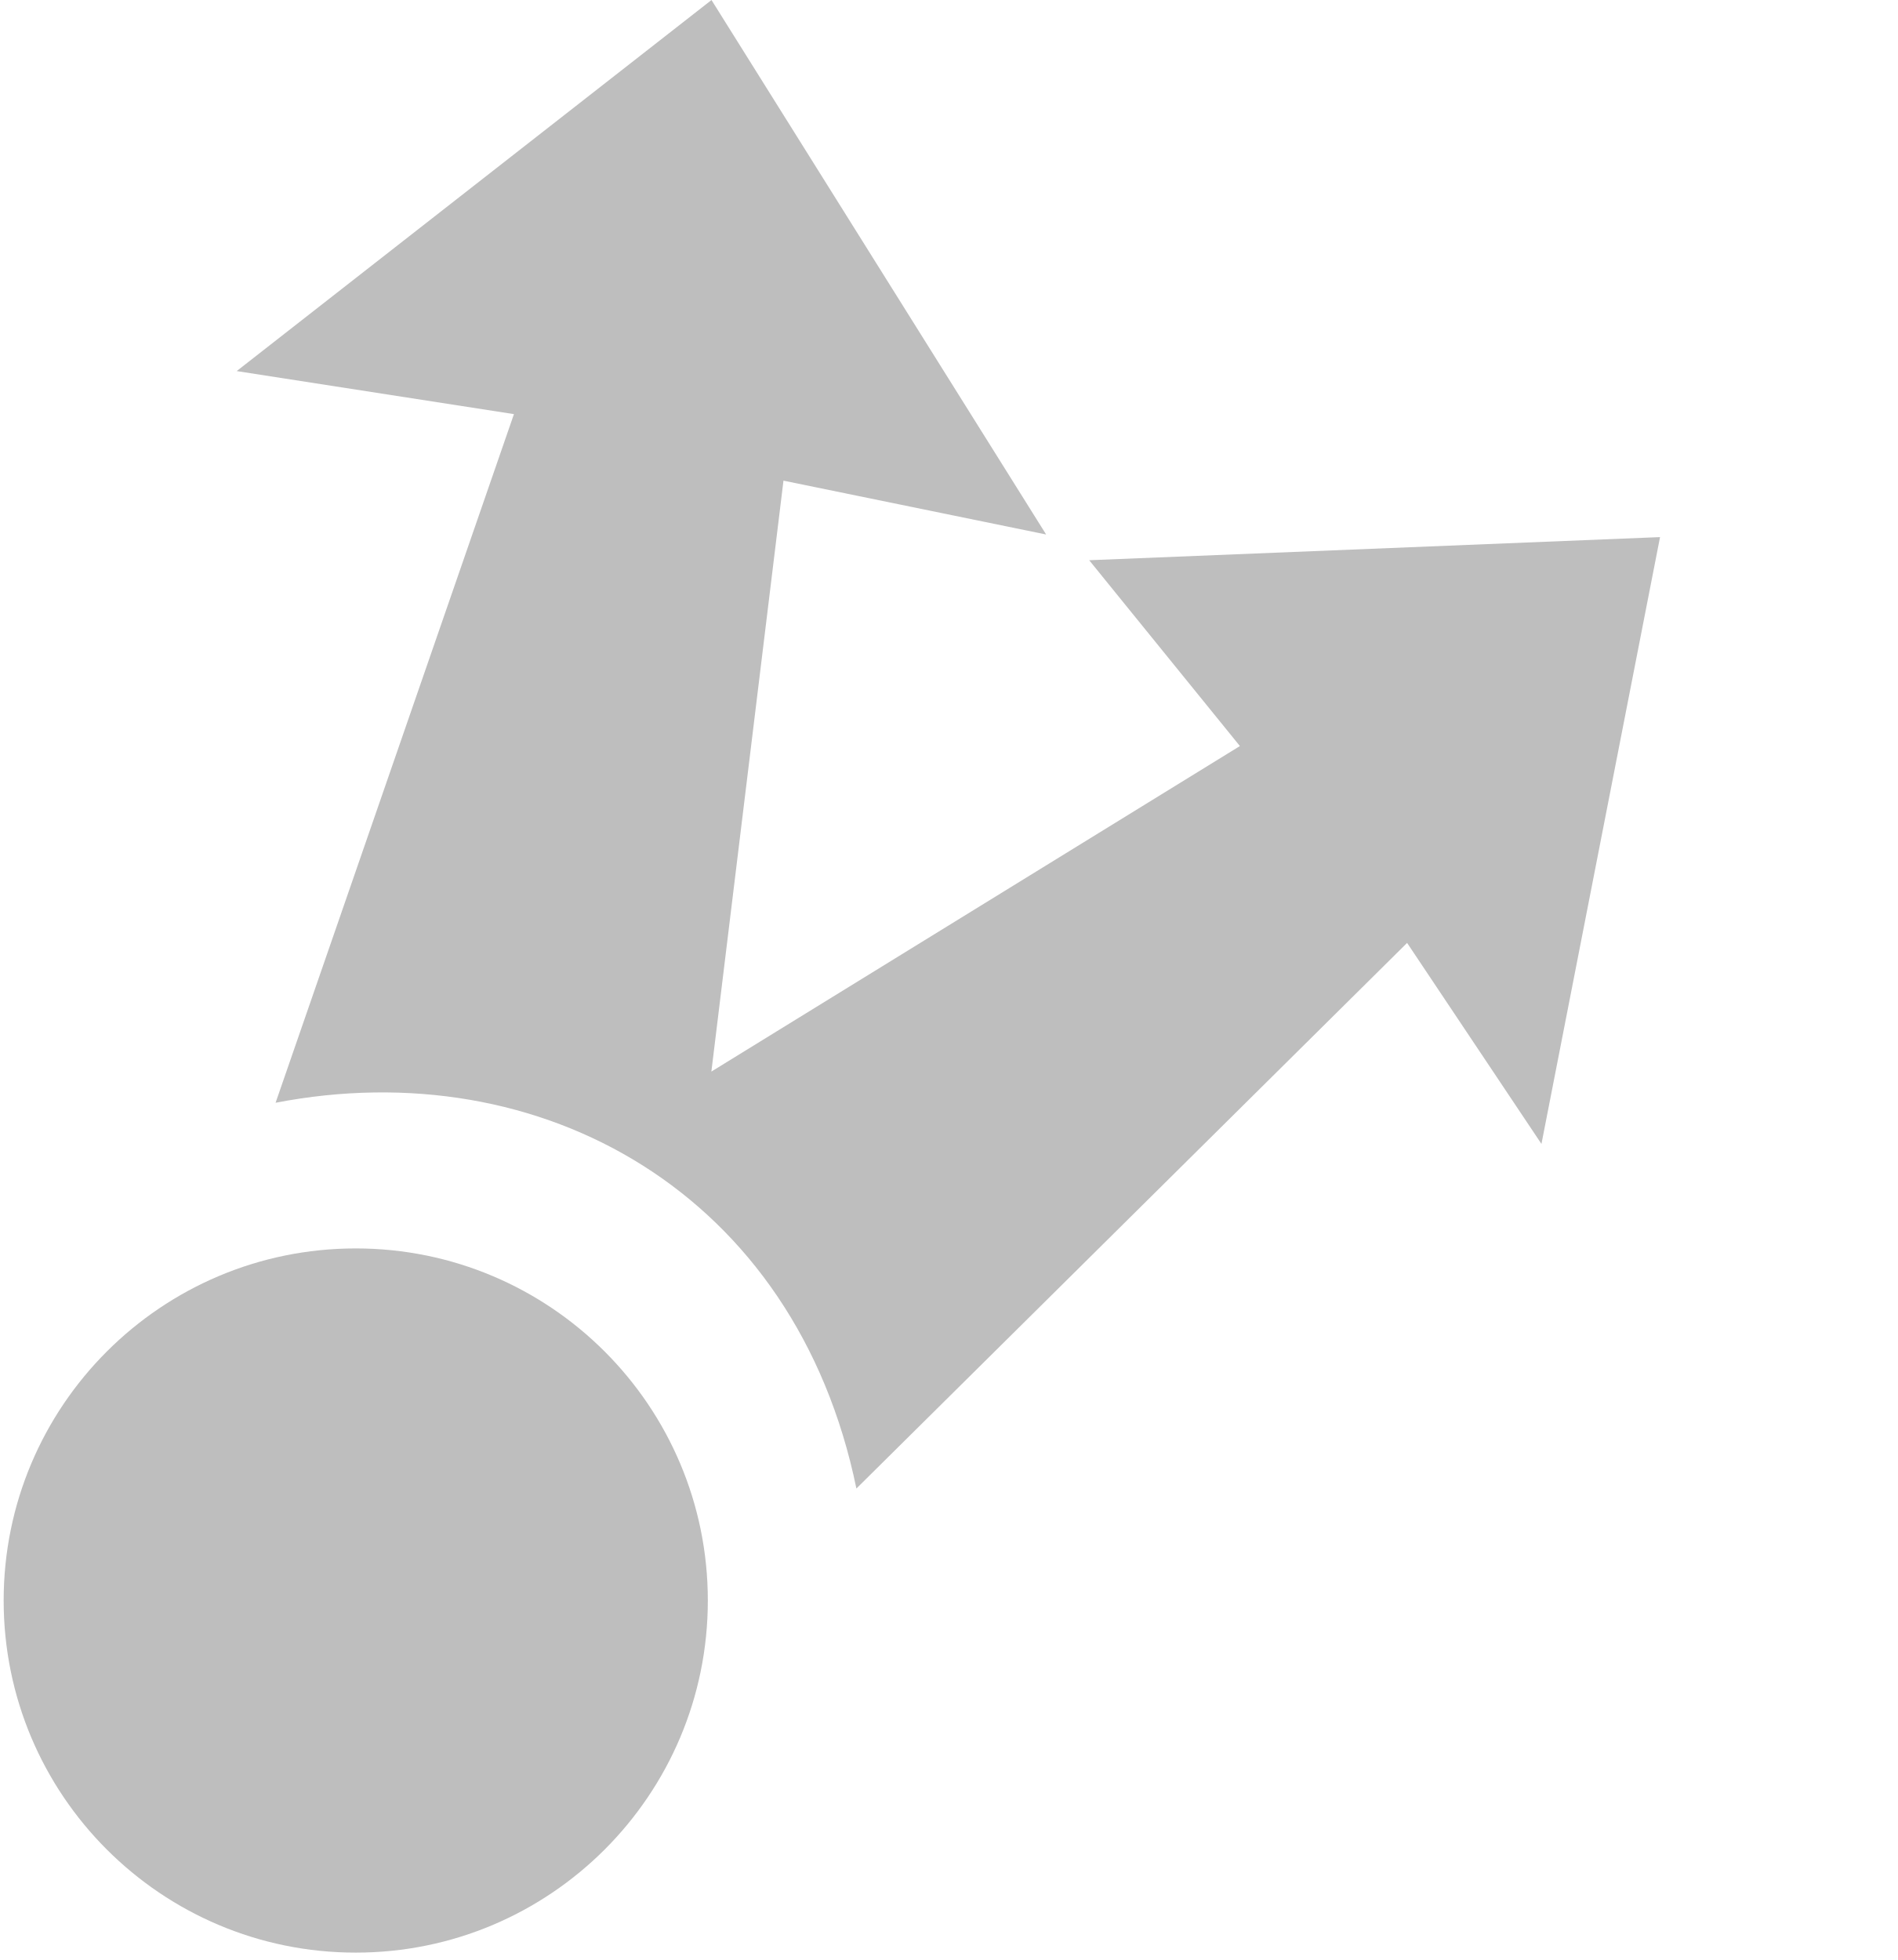
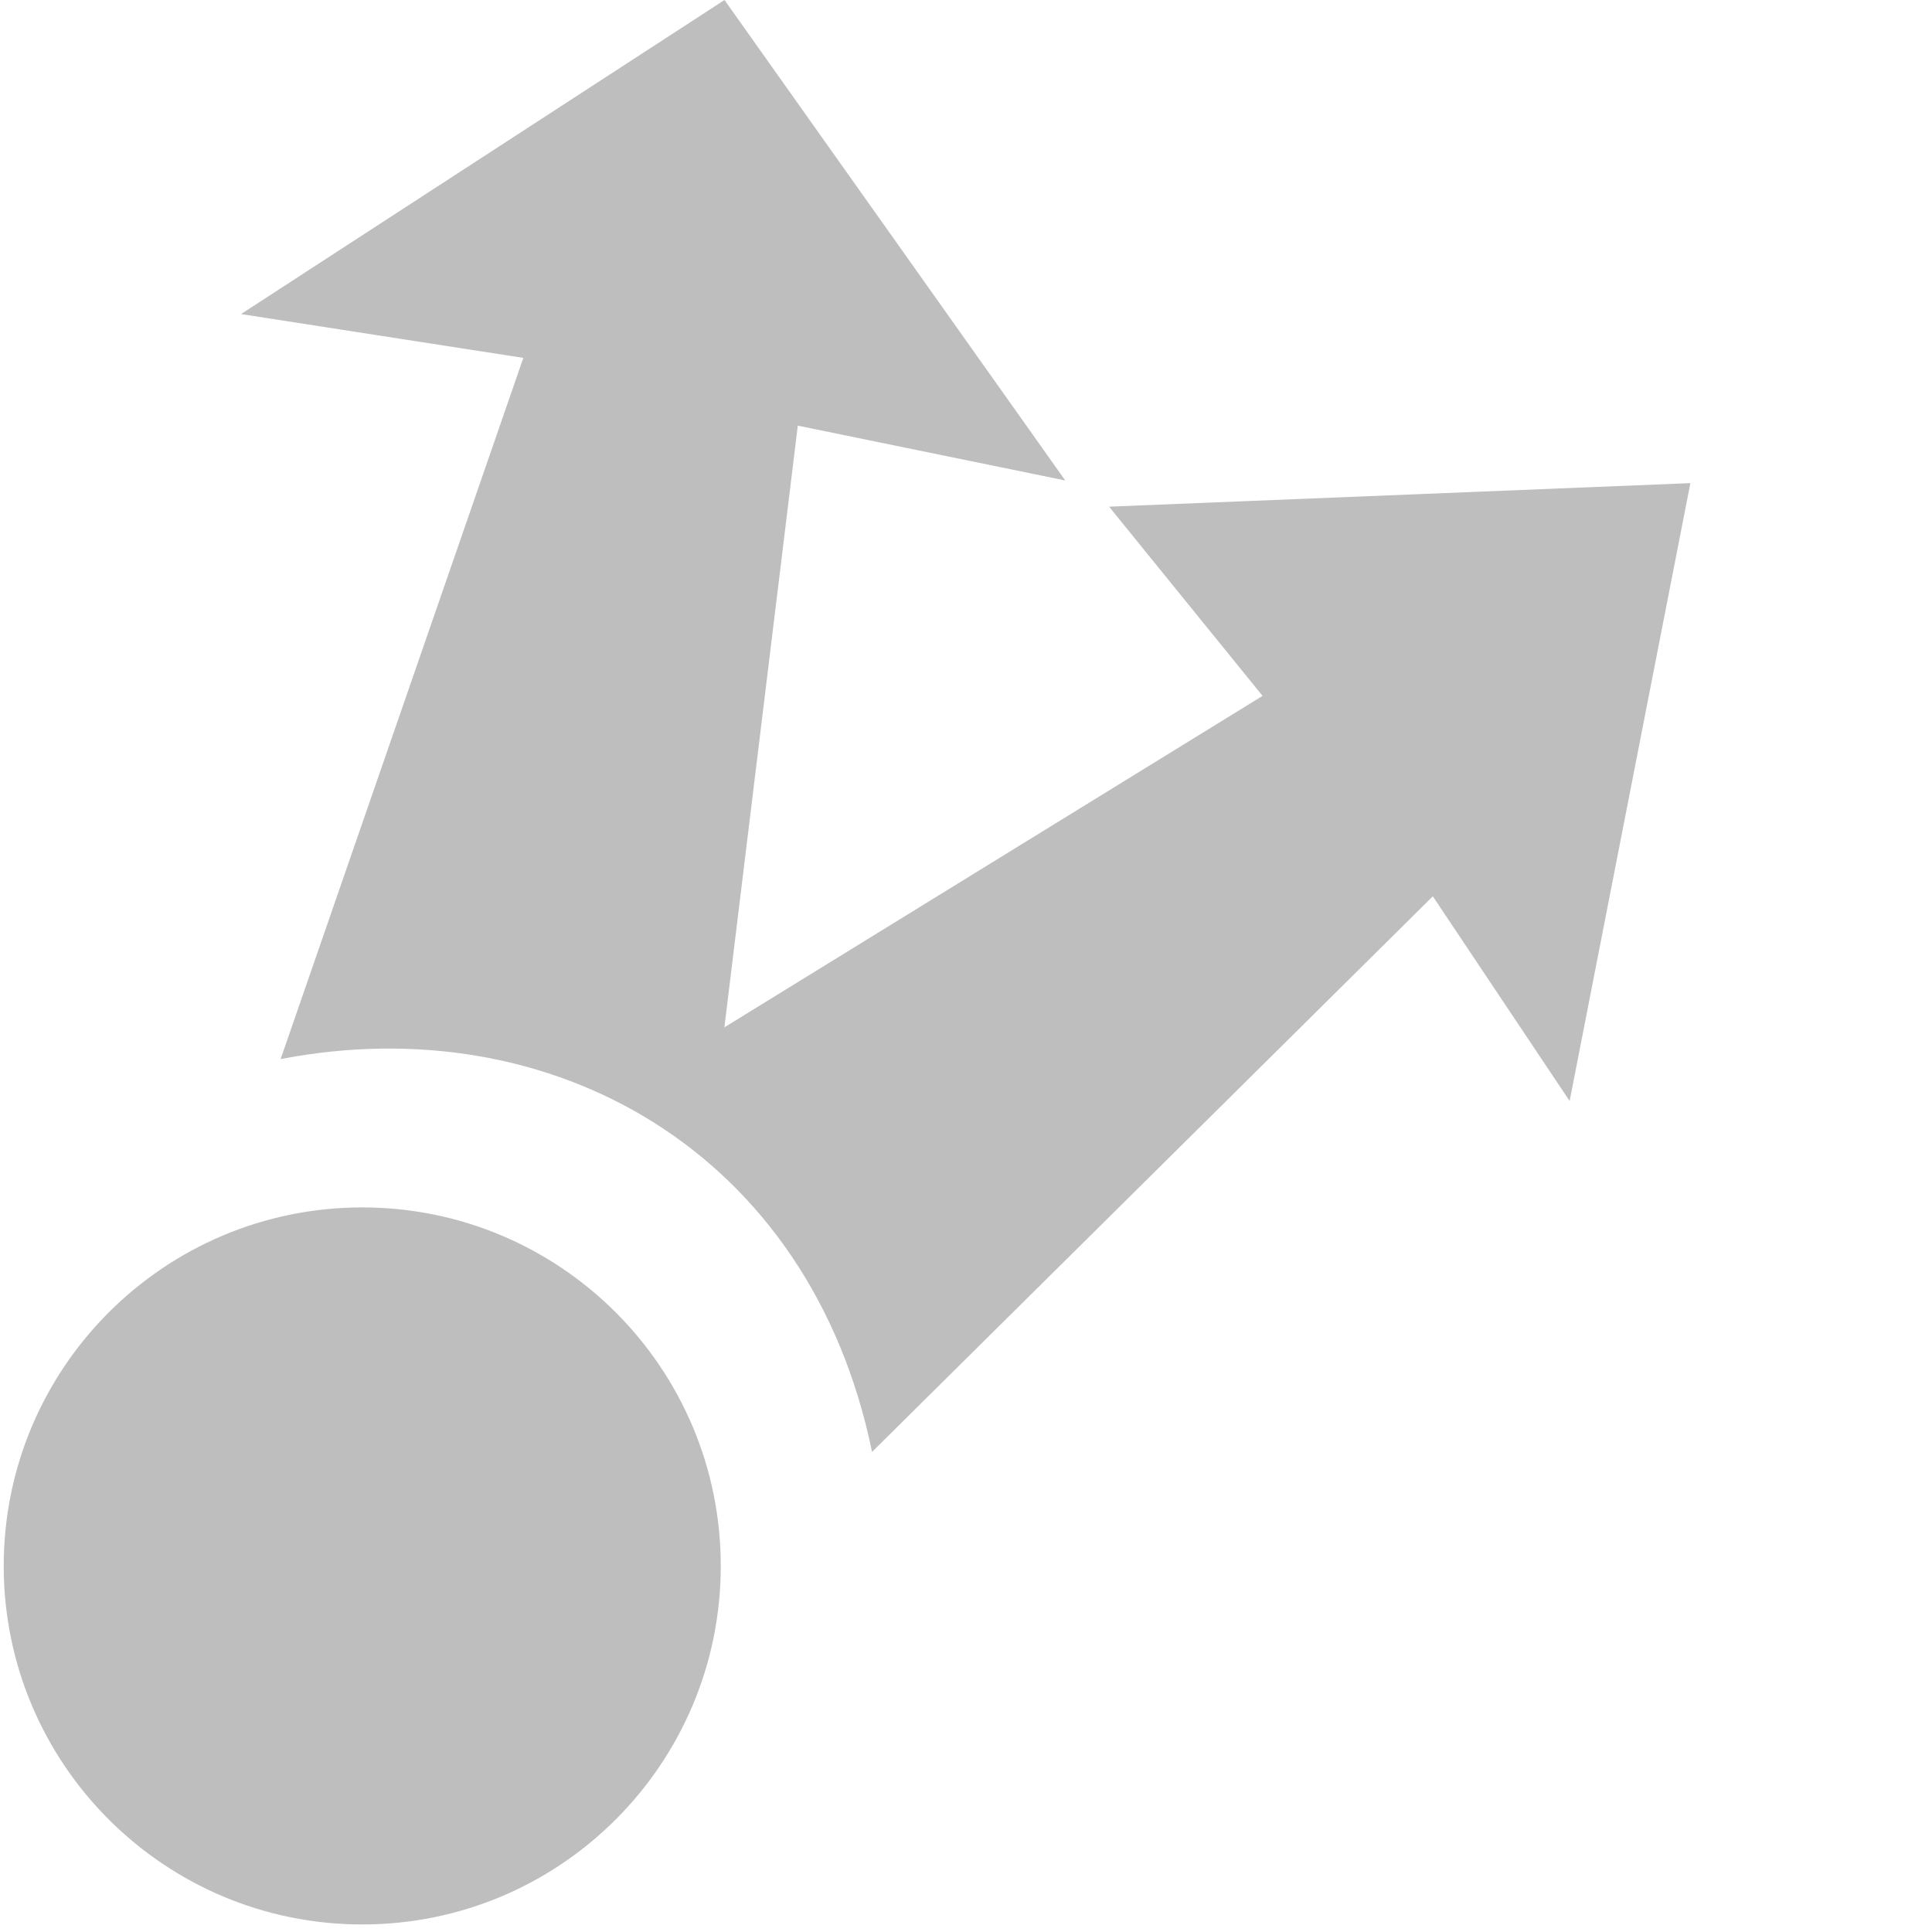
- <svg xmlns="http://www.w3.org/2000/svg" id="svg7384" version="1.1" height="16.528" width="16">
+ <svg xmlns="http://www.w3.org/2000/svg" id="svg7384" version="1.1" width="16" height="16">
  <defs id="defs7386" />
-   <g id="layer9" transform="translate(-521,-380.4718)" style="display:inline" />
-   <g id="layer10" transform="translate(-521,-380.4718)" />
-   <g id="layer11" transform="translate(-521,-380.4718)" />
-   <g id="layer13" transform="translate(-521,-380.4718)" />
-   <g id="layer14" transform="translate(-521,-380.4718)" />
-   <g id="layer15" transform="translate(-521,-380.4718)" style="display:inline">
-     <path id="path4791" transform="matrix(1.507937,0,0,1.507937,88.15943,125.5089)" d="m 291,178.031 a 1.969,1.969 0 1 1 -3.938,0 1.969,1.969 0 1 1 3.938,0 z" style="color:#000000;fill:#bebebe;fill-opacity:1;fill-rule:nonzero;stroke:none;stroke-width:1;marker:none;visibility:visible;display:inline;overflow:visible;enable-background:new" />
-     <path id="path4793" d="m 527,380.472 -4.004,3.129 2.338,0.363 -2.01,5.807 c 2.241,-0.433 4.385,0.76 4.898,3.253 l 4.644,-4.601 1.133,1.695 1,-5.117 -4.814,0.195 1.271,1.567 -4.457,2.745 0.608,-4.983 2.215,0.454 z" style="color:#000000;fill:#bebebe;fill-opacity:1;fill-rule:nonzero;stroke:none;stroke-width:1;marker:none;visibility:visible;display:inline;overflow:visible;enable-background:new" />
+   <g id="layer9" transform="translate(-521,-381)" style="display:inline" />
+   <g id="layer10" transform="translate(-521,-381)" />
+   <g id="layer11" transform="translate(-521,-381)" />
+   <g id="layer13" transform="translate(-521,-381)" />
+   <g id="layer14" transform="translate(-521,-381)" />
+   <g id="layer15" transform="translate(-521,-381)" style="display:inline">
+     <path id="path4791" transform="matrix(1.507937,0,0,1.507937,88.15943,125.5089)" style="color:#000000;fill:#bebebe;fill-opacity:1;fill-rule:nonzero;stroke:none;stroke-width:1;marker:none;visibility:visible;display:inline;overflow:visible;enable-background:new" d="m 291,178.031 a 1.969,1.969 0 1 1 -3.938,0 1.969,1.969 0 1 1 3.938,0 z" />
+     <path id="path4793" style="color:#000000;fill:#bebebe;fill-opacity:1;fill-rule:nonzero;stroke:none;stroke-width:1;marker:none;visibility:visible;display:inline;overflow:visible;enable-background:new" d="m 527,381 -4.004,2.601 2.338,0.363 -2.01,5.807 c 2.241,-0.433 4.385,0.76 4.898,3.253 l 4.644,-4.601 1.133,1.695 1,-5.117 -4.814,0.195 1.271,1.567 -4.457,2.745 0.608,-4.983 2.215,0.454 z" />
  </g>
-   <g id="g71291" transform="translate(-521,-380.4718)" style="display:inline" />
-   <g id="g4953" transform="translate(-521,-380.4718)" style="display:inline" />
-   <g id="layer12" transform="translate(-521,-380.4718)" style="display:inline" />
+   <g id="g71291" transform="translate(-521,-381)" style="display:inline" />
+   <g id="g4953" transform="translate(-521,-381)" style="display:inline" />
+   <g id="layer12" transform="translate(-521,-381)" style="display:inline" />
</svg>
